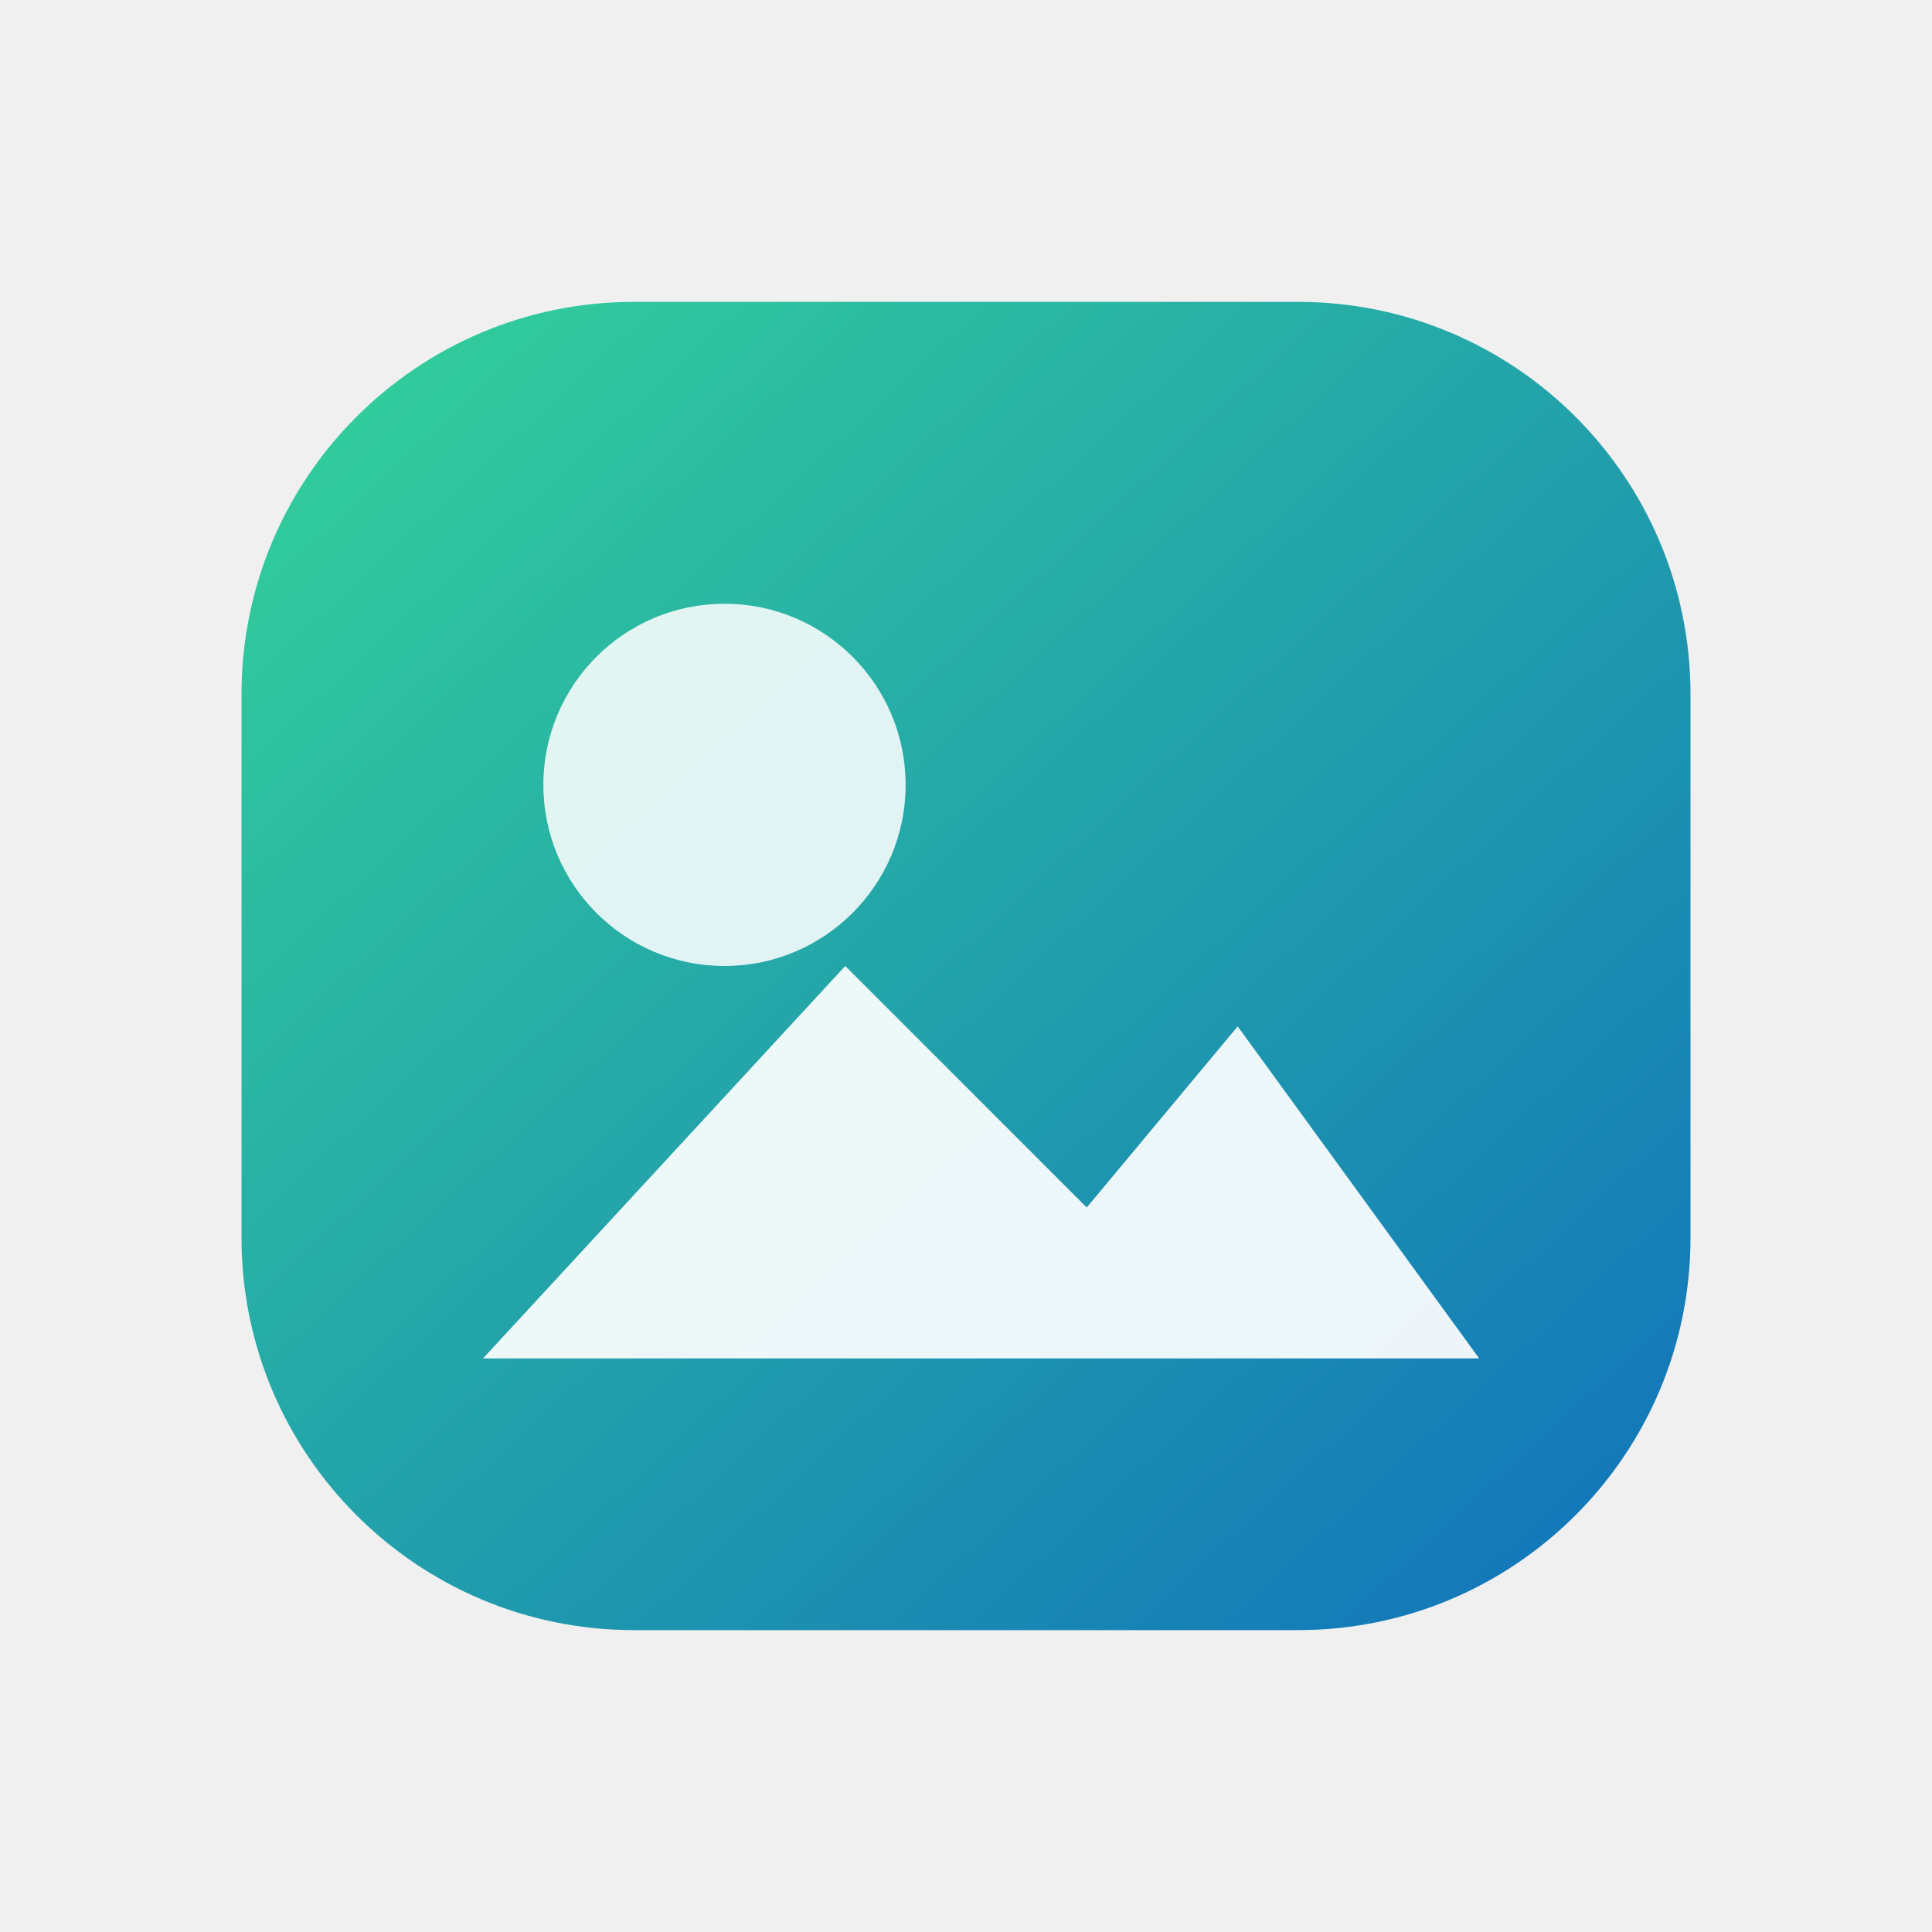
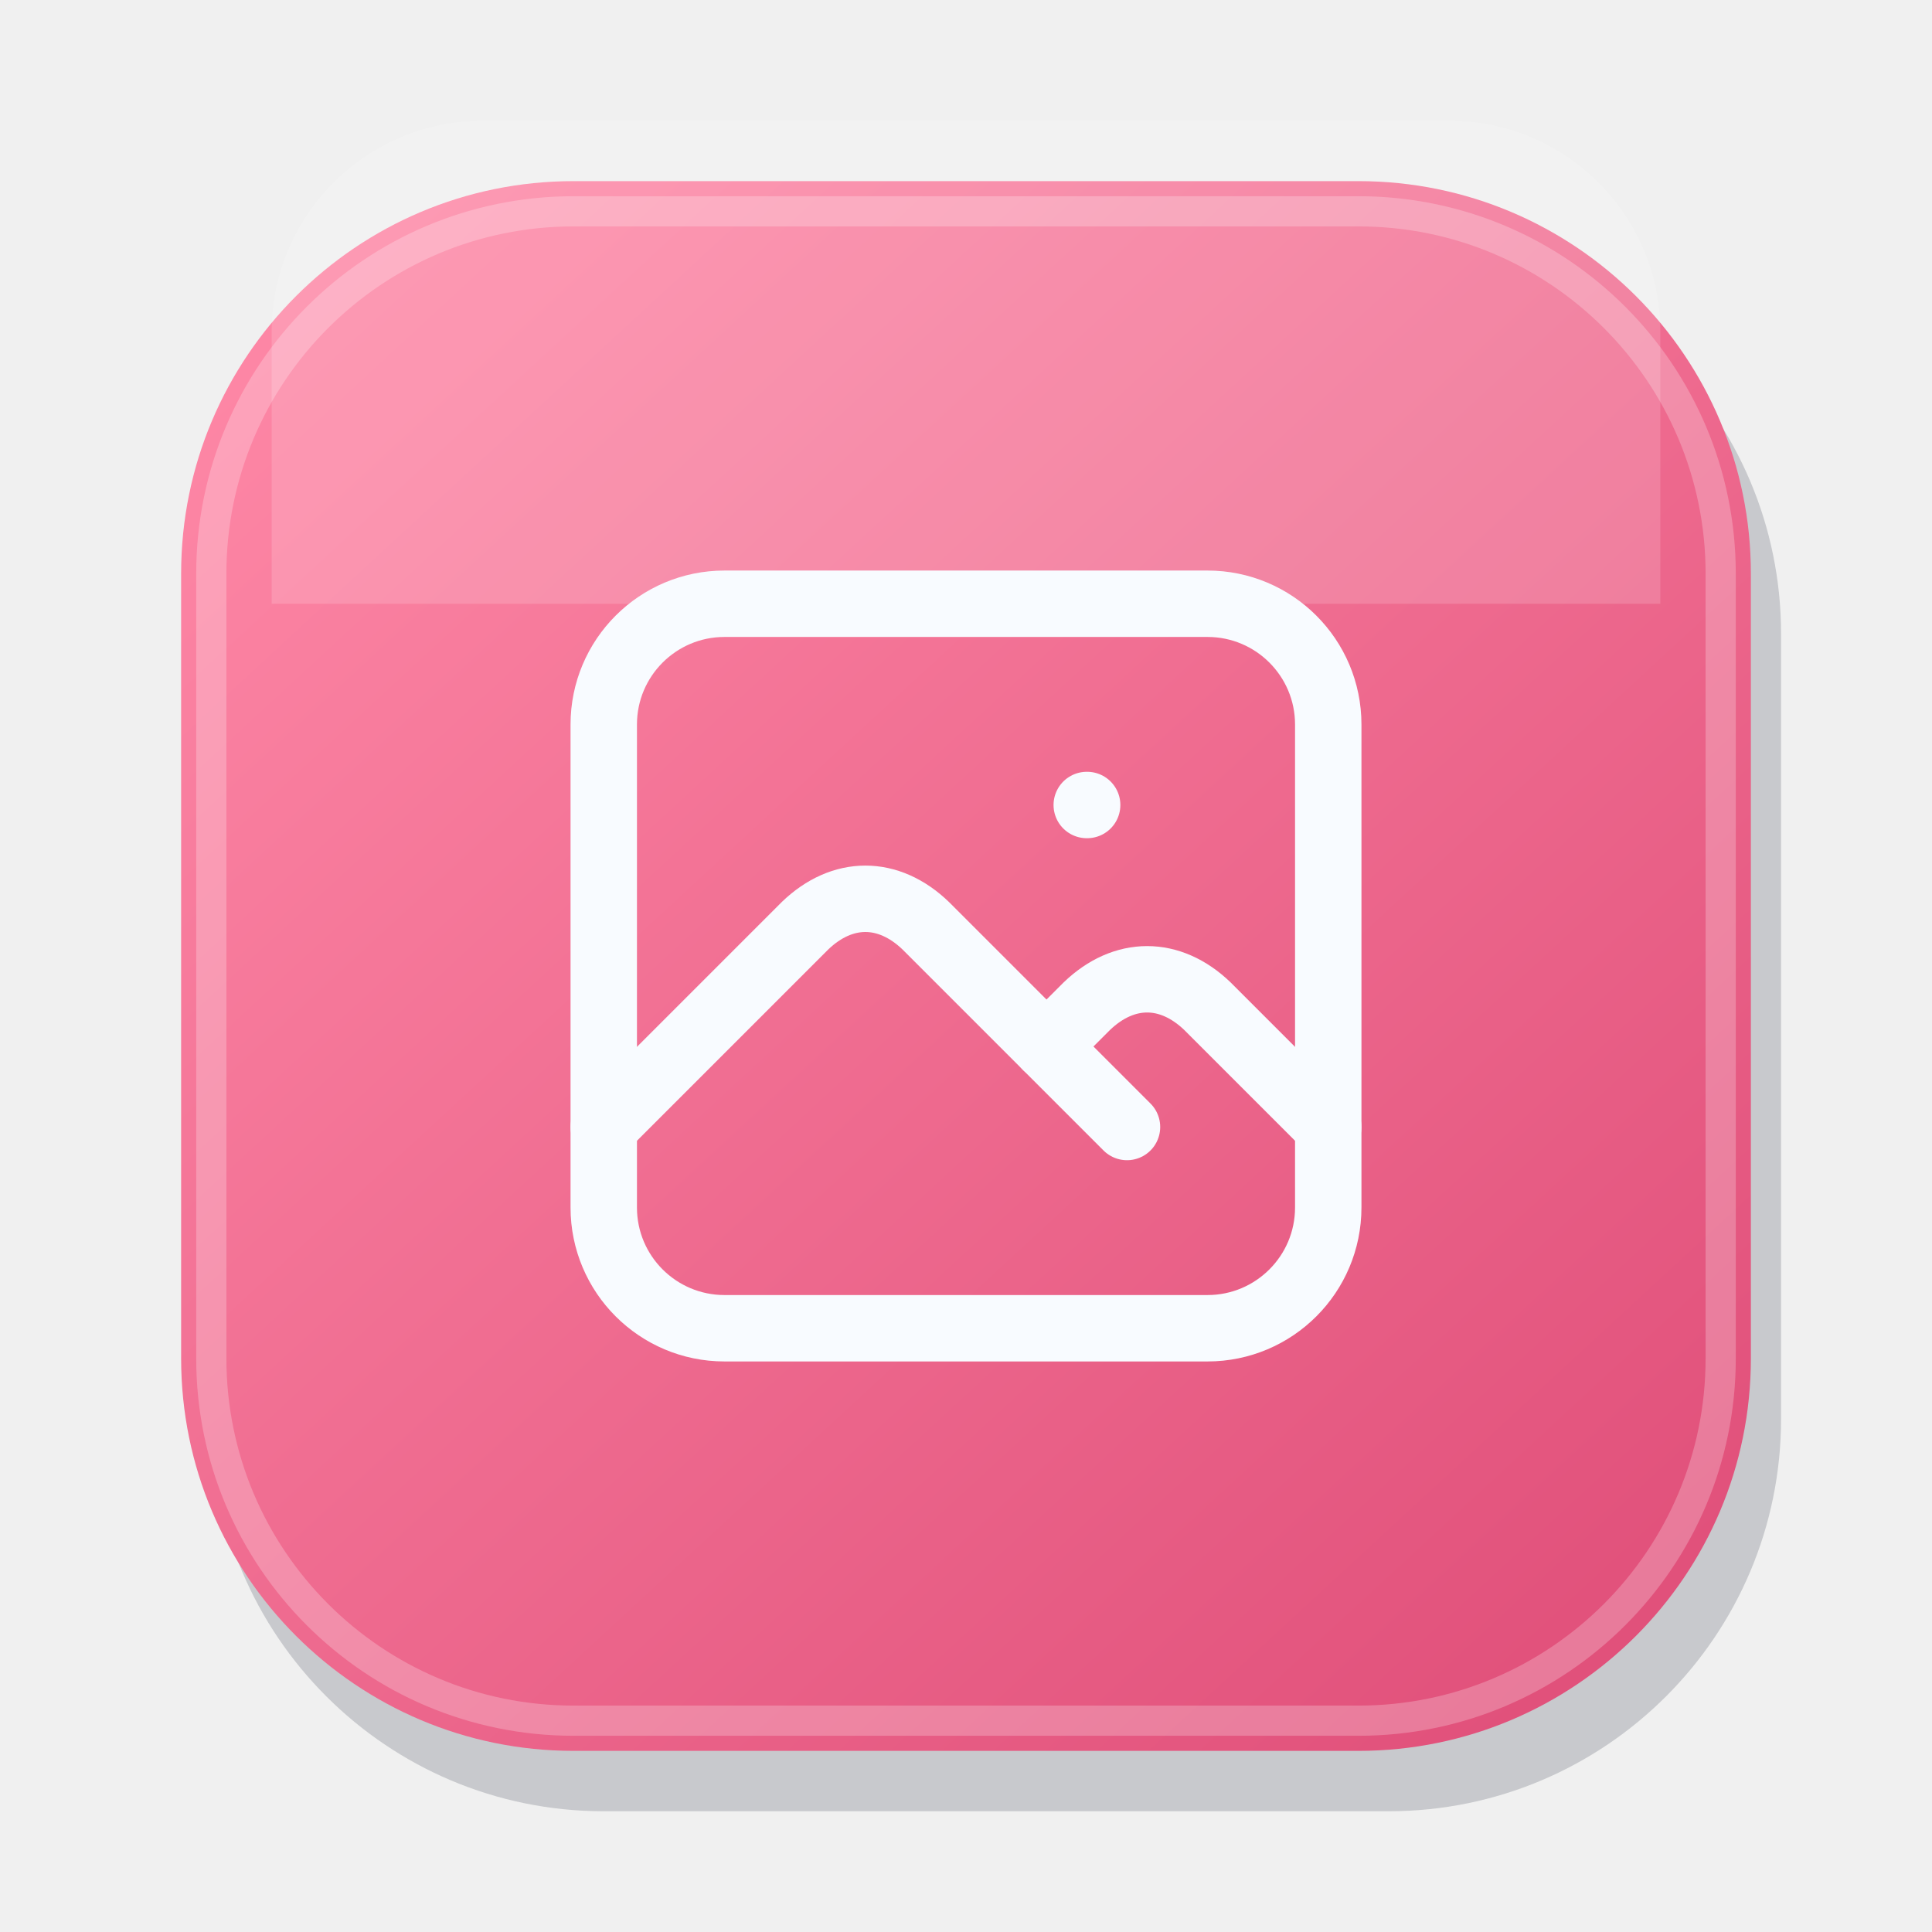
- <svg xmlns="http://www.w3.org/2000/svg" width="64" height="64" viewBox="0 0 64 64" role="img" aria-hidden="true">
+ <svg xmlns="http://www.w3.org/2000/svg" width="64" height="64" viewBox="0 0 64 64" role="img" aria-label="Media">
  <defs>
-     <linearGradient id="bg" x1="10" y1="8" x2="56" y2="58" gradientUnits="userSpaceOnUse">
-       <stop stop-color="#34d399" />
-       <stop offset="1" stop-color="#0f6cbd" />
+     <linearGradient id="rdm-app-bg" x1="8" y1="6" x2="56" y2="58" gradientUnits="userSpaceOnUse">
+       <stop offset="0" stop-color="#ff8aa8" />
+       <stop offset="1" stop-color="#df4d78" />
    </linearGradient>
  </defs>
-   <rect x="8" y="10" width="48" height="44" rx="13" fill="url(#bg)" />
-   <circle cx="24" cy="26" r="6" fill="#fff" opacity=".86" />
-   <path d="M16 45l12-13 8 8 5-6 8 11H16z" fill="#fff" opacity=".92" />
+   <rect x="7" y="8" width="52" height="52" rx="13" fill="#0f172a" opacity=".18" />
+   <rect x="6" y="6" width="52" height="52" rx="13" fill="url(#rdm-app-bg)" />
+   <rect x="7" y="7" width="50" height="50" rx="12" fill="none" stroke="#ffffff" stroke-opacity=".24" />
+   <path fill="#ffffff" fill-opacity=".16" d="M9 11a7 7 0 0 1 7-7h32a7 7 0 0 1 7 7v9H9z" />
+   <g fill="none" stroke="#f8fbff" stroke-linecap="round" stroke-linejoin="round" stroke-width="1.65" transform="translate(16 16) scale(1.333333)">
+     <path d="M15 8h.01" />
+     <path d="M3 6a3 3 0 0 1 3 -3h12a3 3 0 0 1 3 3v12a3 3 0 0 1 -3 3h-12a3 3 0 0 1 -3 -3v-12" />
+     <path d="M3 16l5 -5c.928 -.893 2.072 -.893 3 0l5 5" />
+     <path d="M14 14l1 -1c.928 -.893 2.072 -.893 3 0l3 3" />
+   </g>
</svg>
